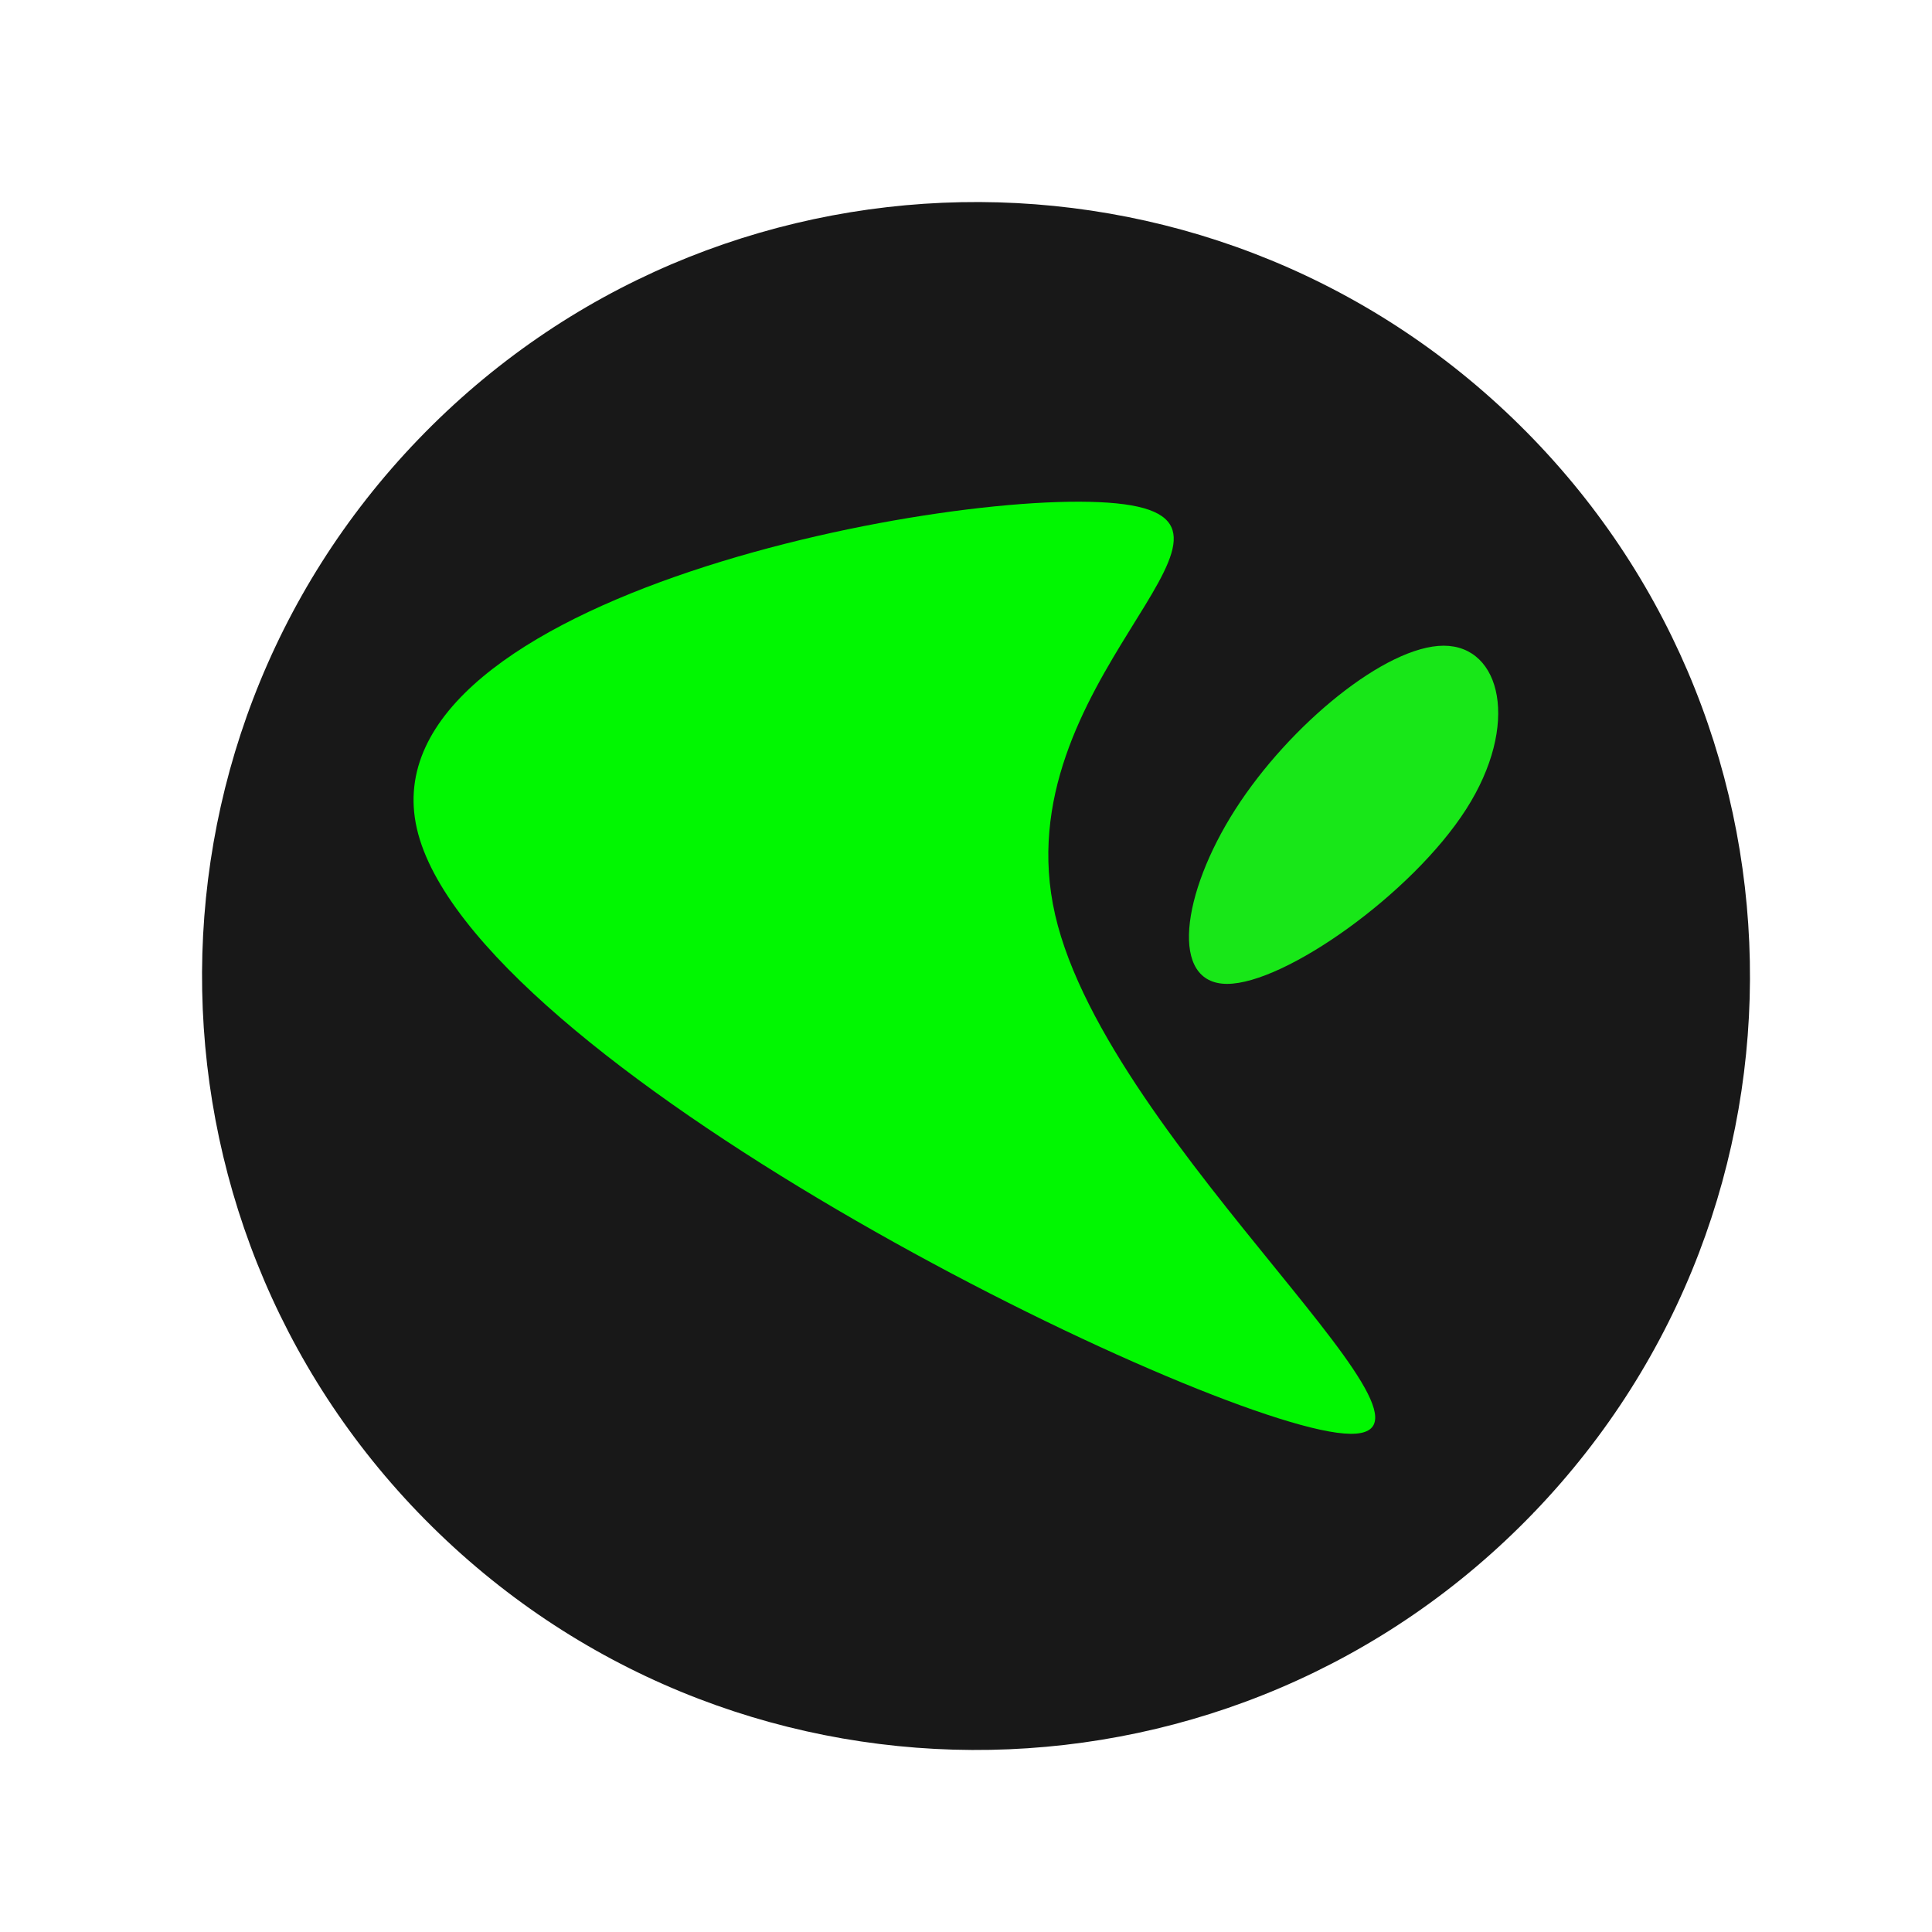
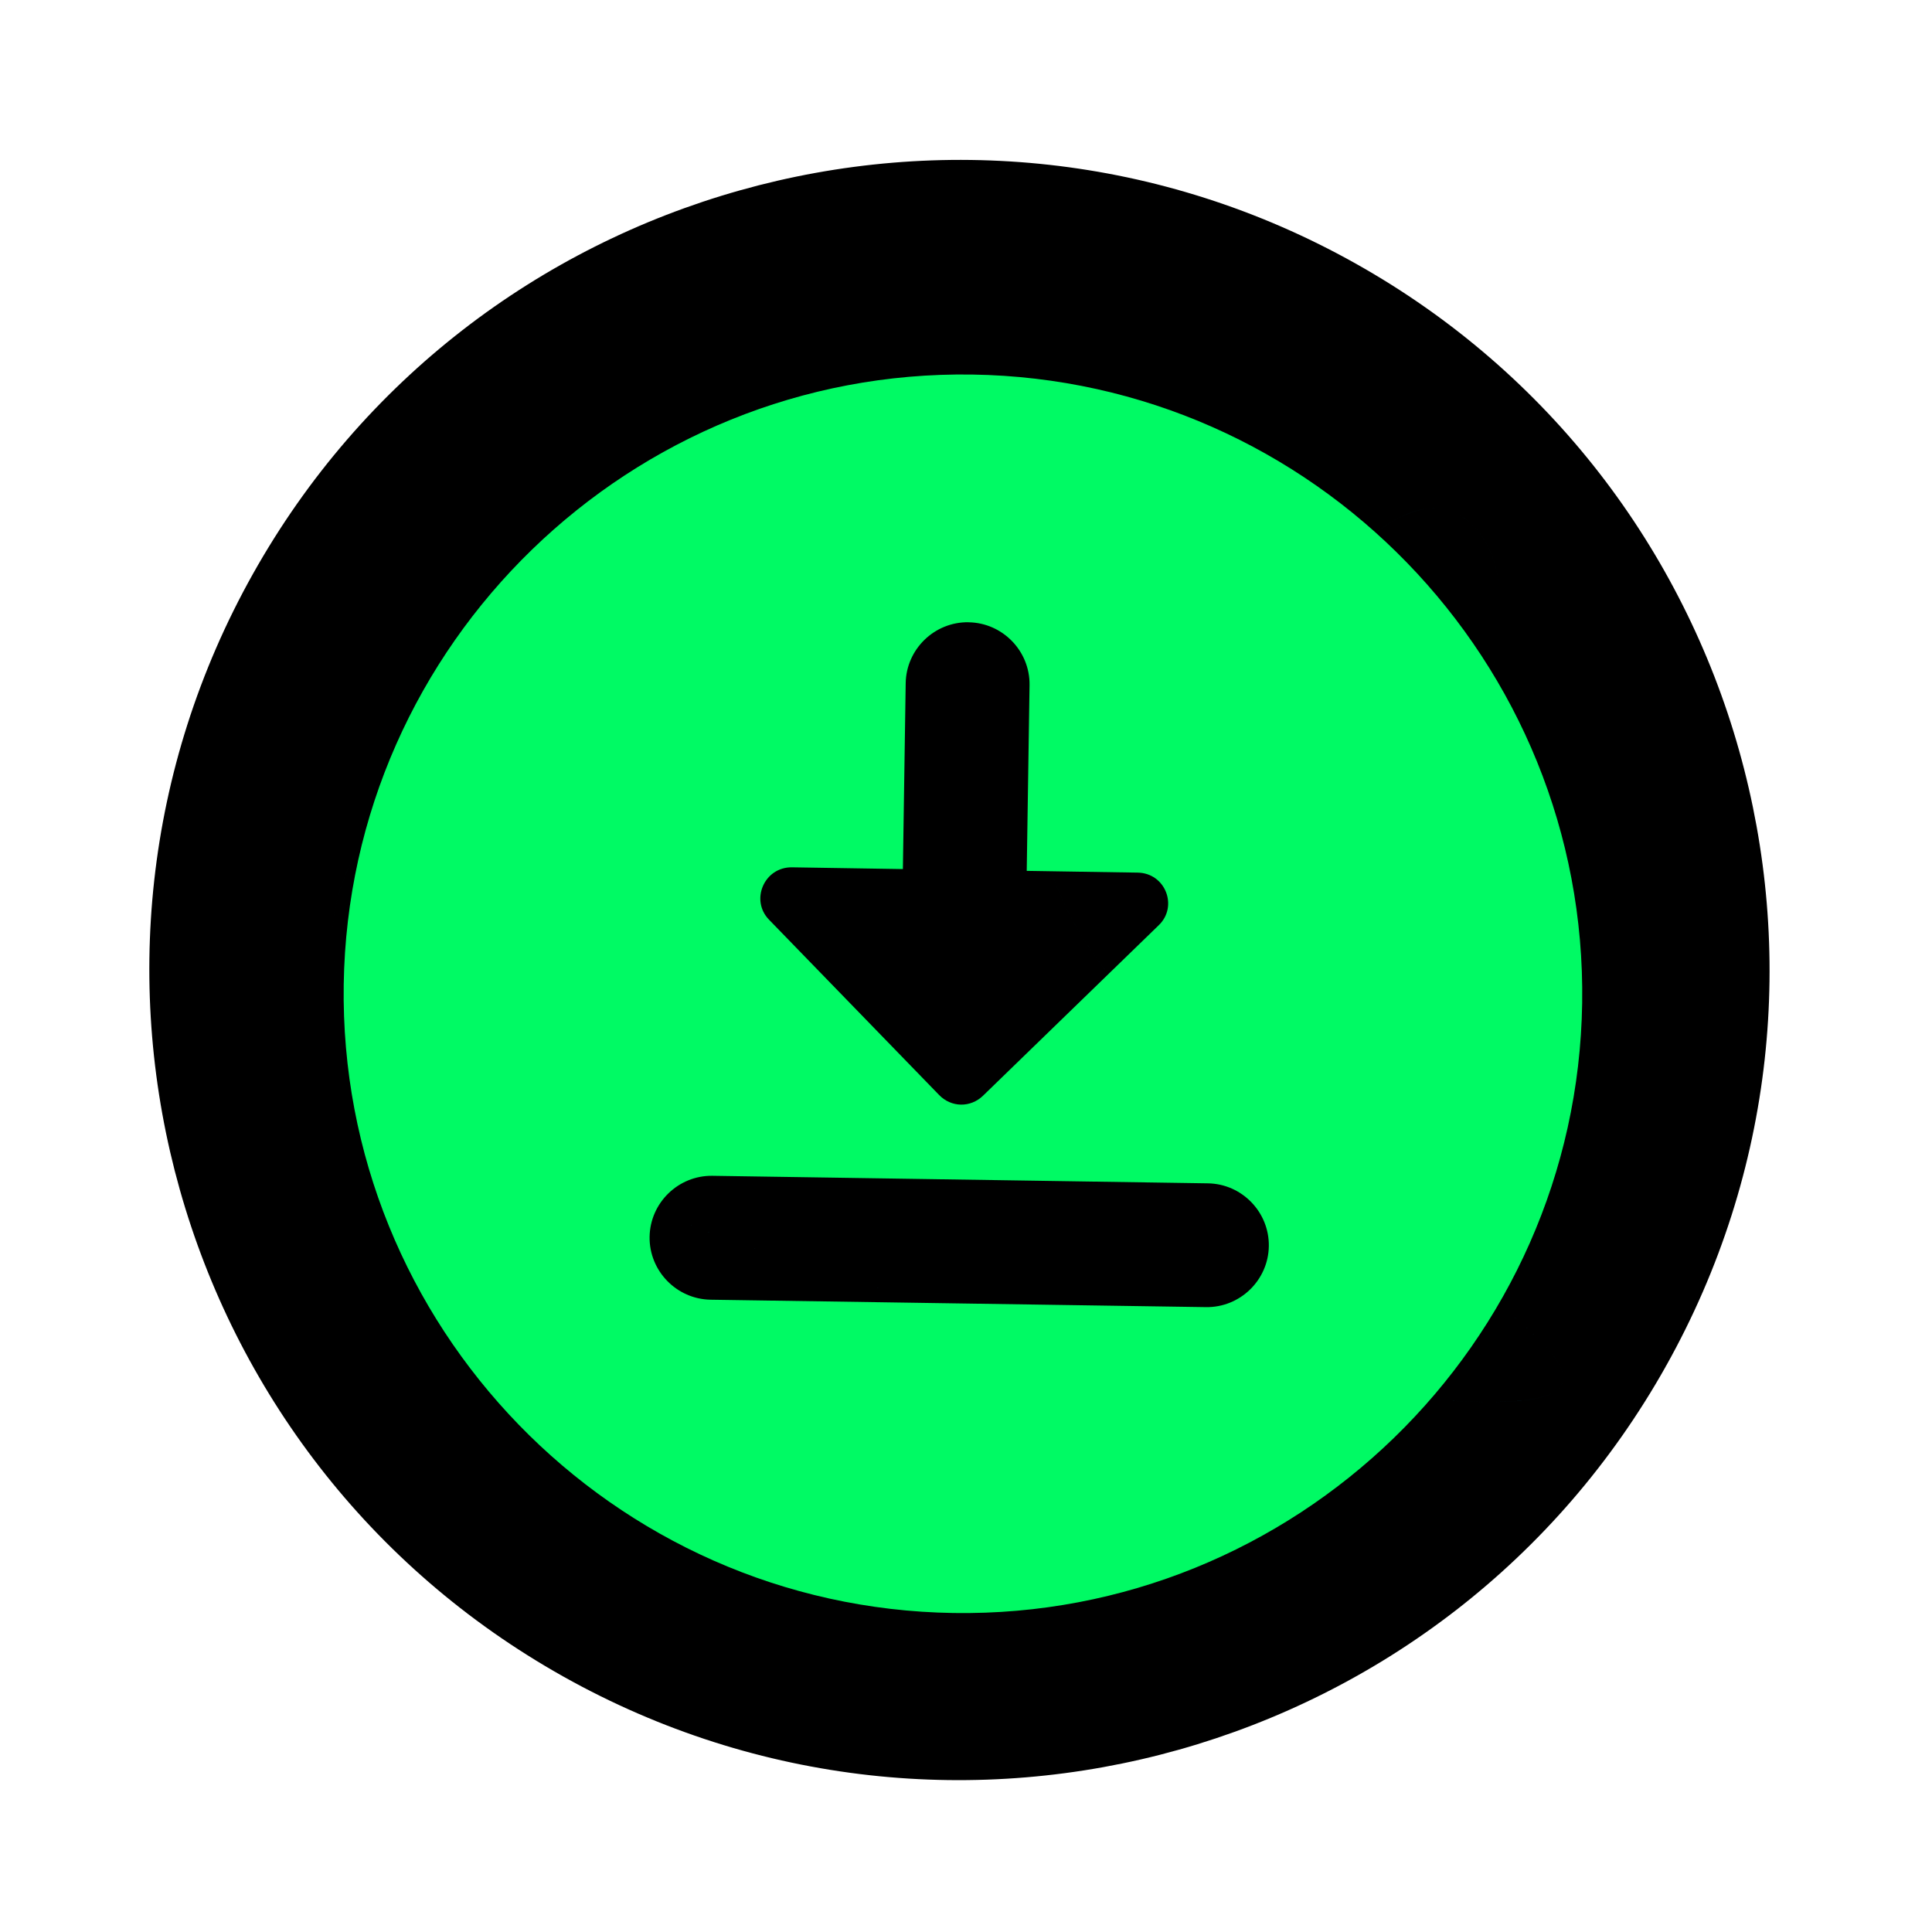
- <svg xmlns="http://www.w3.org/2000/svg" viewBox="0 0 210 297" version="1.1" id="svg5" height="120mm" width="120mm">
-   <defs id="defs2">
-     </defs>
-   <g id="layer1" />
+ <svg xmlns="http://www.w3.org/2000/svg" version="1.1" width="200px" height="200px" viewBox="260 540 200 200">
+   <g id="layer1">
+     <g style="fill:rgb(0,0,0); fill-opacity:1.0; stroke-linejoin: miter">
+       <path d="M432.456,681.428C409.807,721.816,358.708,736.199,318.317,713.555C277.927,690.91,263.539,639.812,286.179,599.419C308.819,559.027,359.916,544.633,400.311,567.269C440.706,589.905,455.105,641,432.473,681.397L432.439,681.363 Z" />
+     </g>
+     <g style="fill:rgb(0,179,255); fill-opacity:1.0; stroke-linejoin: miter">
+       <path d="M366.445,586.3L366.446,586.301C349.023,588.425,291.62,615.215,294.5,638.829L294.5,638.83C294.706,640.515,295.219,642.186,296.076,643.83L296.077,643.831C308.937,668.493,399.219,687.225,417.887,684.948L417.887,684.949C420.81,684.592,421.977,683.72,421.817,682.409L421.817,682.41C421.46,679.482,414.49,674.363,405.676,667.891L405.677,667.892C393.225,658.748,377.096,646.904,370.745,634.724L370.745,634.725C364.103,621.988,368.152,608.885,371.051,599.504L371.052,599.505C372.668,594.274,373.927,590.201,372.776,587.993L372.776,587.994C371.993,586.493,370.098,585.854,366.445,586.3L366.446,586.301L366.445,586.3L366.446,586.301 M366.445,586.3L366.446,586.301L366.445,586.3L366.446,586.301C370.098,585.854,371.993,586.493,372.776,587.993L372.776,587.994C373.927,590.201,372.668,594.274,371.051,599.504L371.052,599.505C368.152,608.885,364.103,621.988,370.745,634.724L370.745,634.725C377.096,646.904,393.225,658.748,405.676,667.891L405.677,667.892C414.49,674.363,421.46,679.482,421.817,682.409L421.817,682.41C421.977,683.72,420.81,684.592,417.887,684.948L417.887,684.949C399.219,687.225,308.937,668.493,296.076,643.83L296.077,643.831C295.219,642.186,294.706,640.515,294.5,638.829L294.5,638.83C291.62,615.215,349.023,588.425,366.445,586.3 Z" />
+     </g>
+     <g style="fill:rgb(0,179,255); fill-opacity:1.0; stroke-linejoin: miter">
+       <path d="M388.003,617.5L388.004,617.501C391.628,606.347,400.202,594.557,406.72,592.855L406.721,592.856C410.564,591.852,413.693,594.355,414.871,598.866L414.871,598.867C415.69,602.004,415.565,606.115,414.078,610.691L414.078,610.692C410.453,621.843,398.741,635.763,392.222,637.465L392.223,637.466C389.252,638.241,387.36,636.479,386.523,633.276L386.523,633.277C385.524,629.451,386.031,623.569,388.003,617.5L388.004,617.501 M388.003,617.5L388.004,617.501C386.031,623.569,385.524,629.451,386.523,633.276L386.523,633.277C387.36,636.479,389.252,638.241,392.222,637.465L392.223,637.466C398.741,635.763,410.453,621.843,414.078,610.691L414.078,610.692C415.565,606.115,415.69,602.004,414.871,598.866L414.871,598.867C413.693,594.355,410.564,591.852,406.72,592.855L406.721,592.856C400.202,594.557,391.628,606.347,388.003,617.5 Z" />
+     </g>
+   </g>
  <g id="layer2">
-     <g id="g6889">
-       <g id="g2466" transform="matrix(1.078137,0,0,1.078137,-3.711084,-5.283092)" style="fill:#181818;fill-opacity:1;stroke-width:0.928">
-         <g id="g2462" style="fill:#181818;fill-opacity:1;stroke-width:0.928">
-           <path id="path1892" style="fill-rule:evenodd;stroke-width:0.771" d="M 181.754,220.611 C 139.482,264.511 69.627,265.835 25.722,223.567 -18.182,181.3 -19.513,111.445 22.75,67.536 65.013,23.627 134.867,22.289 178.781,64.547 222.694,106.805 224.04,176.66 181.786,220.578 l -0.033,-0.056 z" />
-         </g>
-       </g>
-       <g id="g2794">
-         <path style="opacity:0.962;fill:#00ff00;stroke:#000000;stroke-width:0.655px;stroke-linecap:butt;stroke-linejoin:miter;stroke-opacity:0" d="M 129.327,77.521 C 104.798,74.212 12.409,91.699 20.585,127.382 c 8.176,35.683 116.916,89.559 141.445,92.867 24.529,3.308 -35.155,-43.951 -43.332,-79.634 -8.177,-35.683 35.157,-59.786 10.628,-63.094 z" id="path20676" />
-         <path style="mix-blend-mode:exclusion;fill:#00ff00;fill-opacity:1;stroke:#000000;stroke-width:0.655px;stroke-linecap:butt;stroke-linejoin:miter;stroke-opacity:0" d="m 146.405,124.42 c 8.324,-12.997 23.163,-25.159 32.03,-25.159 8.867,2.73e-4 11.762,12.162 3.438,25.159 -8.324,12.997 -27.868,26.828 -36.735,26.828 -8.867,-1e-5 -7.057,-13.831 1.267,-26.828 z" id="path27668" />
-       </g>
+     <g style="fill:rgb(0,250,100); fill-opacity:1.0; stroke-linejoin: miter">
+       <path d="M360.651,578.773C325.331,578.24,296.115,606.587,295.582,641.909C295.049,677.229,323.396,706.446,358.716,706.978C394.036,707.511,423.252,679.162,423.786,643.843C424.318,608.522,395.971,579.306,360.651,578.773 Z M353.467,629.958L353.757,610.728C353.81,607.202,356.738,604.362,360.264,604.415L360.264,604.42C363.79,604.469,366.631,607.396,366.578,610.922L366.287,630.152L377.762,630.333C380.646,630.369,382.004,633.851,379.923,635.808L361.769,653.422C360.467,654.685,358.48,654.656,357.218,653.354L339.603,635.199C337.646,633.181,339.108,629.742,341.993,629.785L353.467,629.966 Z M384.841,675.313L333.559,674.545C330.034,674.487,327.193,671.559,327.246,668.033L327.246,668.04C327.299,664.507,330.227,661.666,333.753,661.719L385.034,662.499C388.56,662.547,391.401,665.474,391.348,669L391.348,669.007C391.295,672.526,388.366,675.367,384.841,675.313 Z" />
    </g>
  </g>
</svg>
